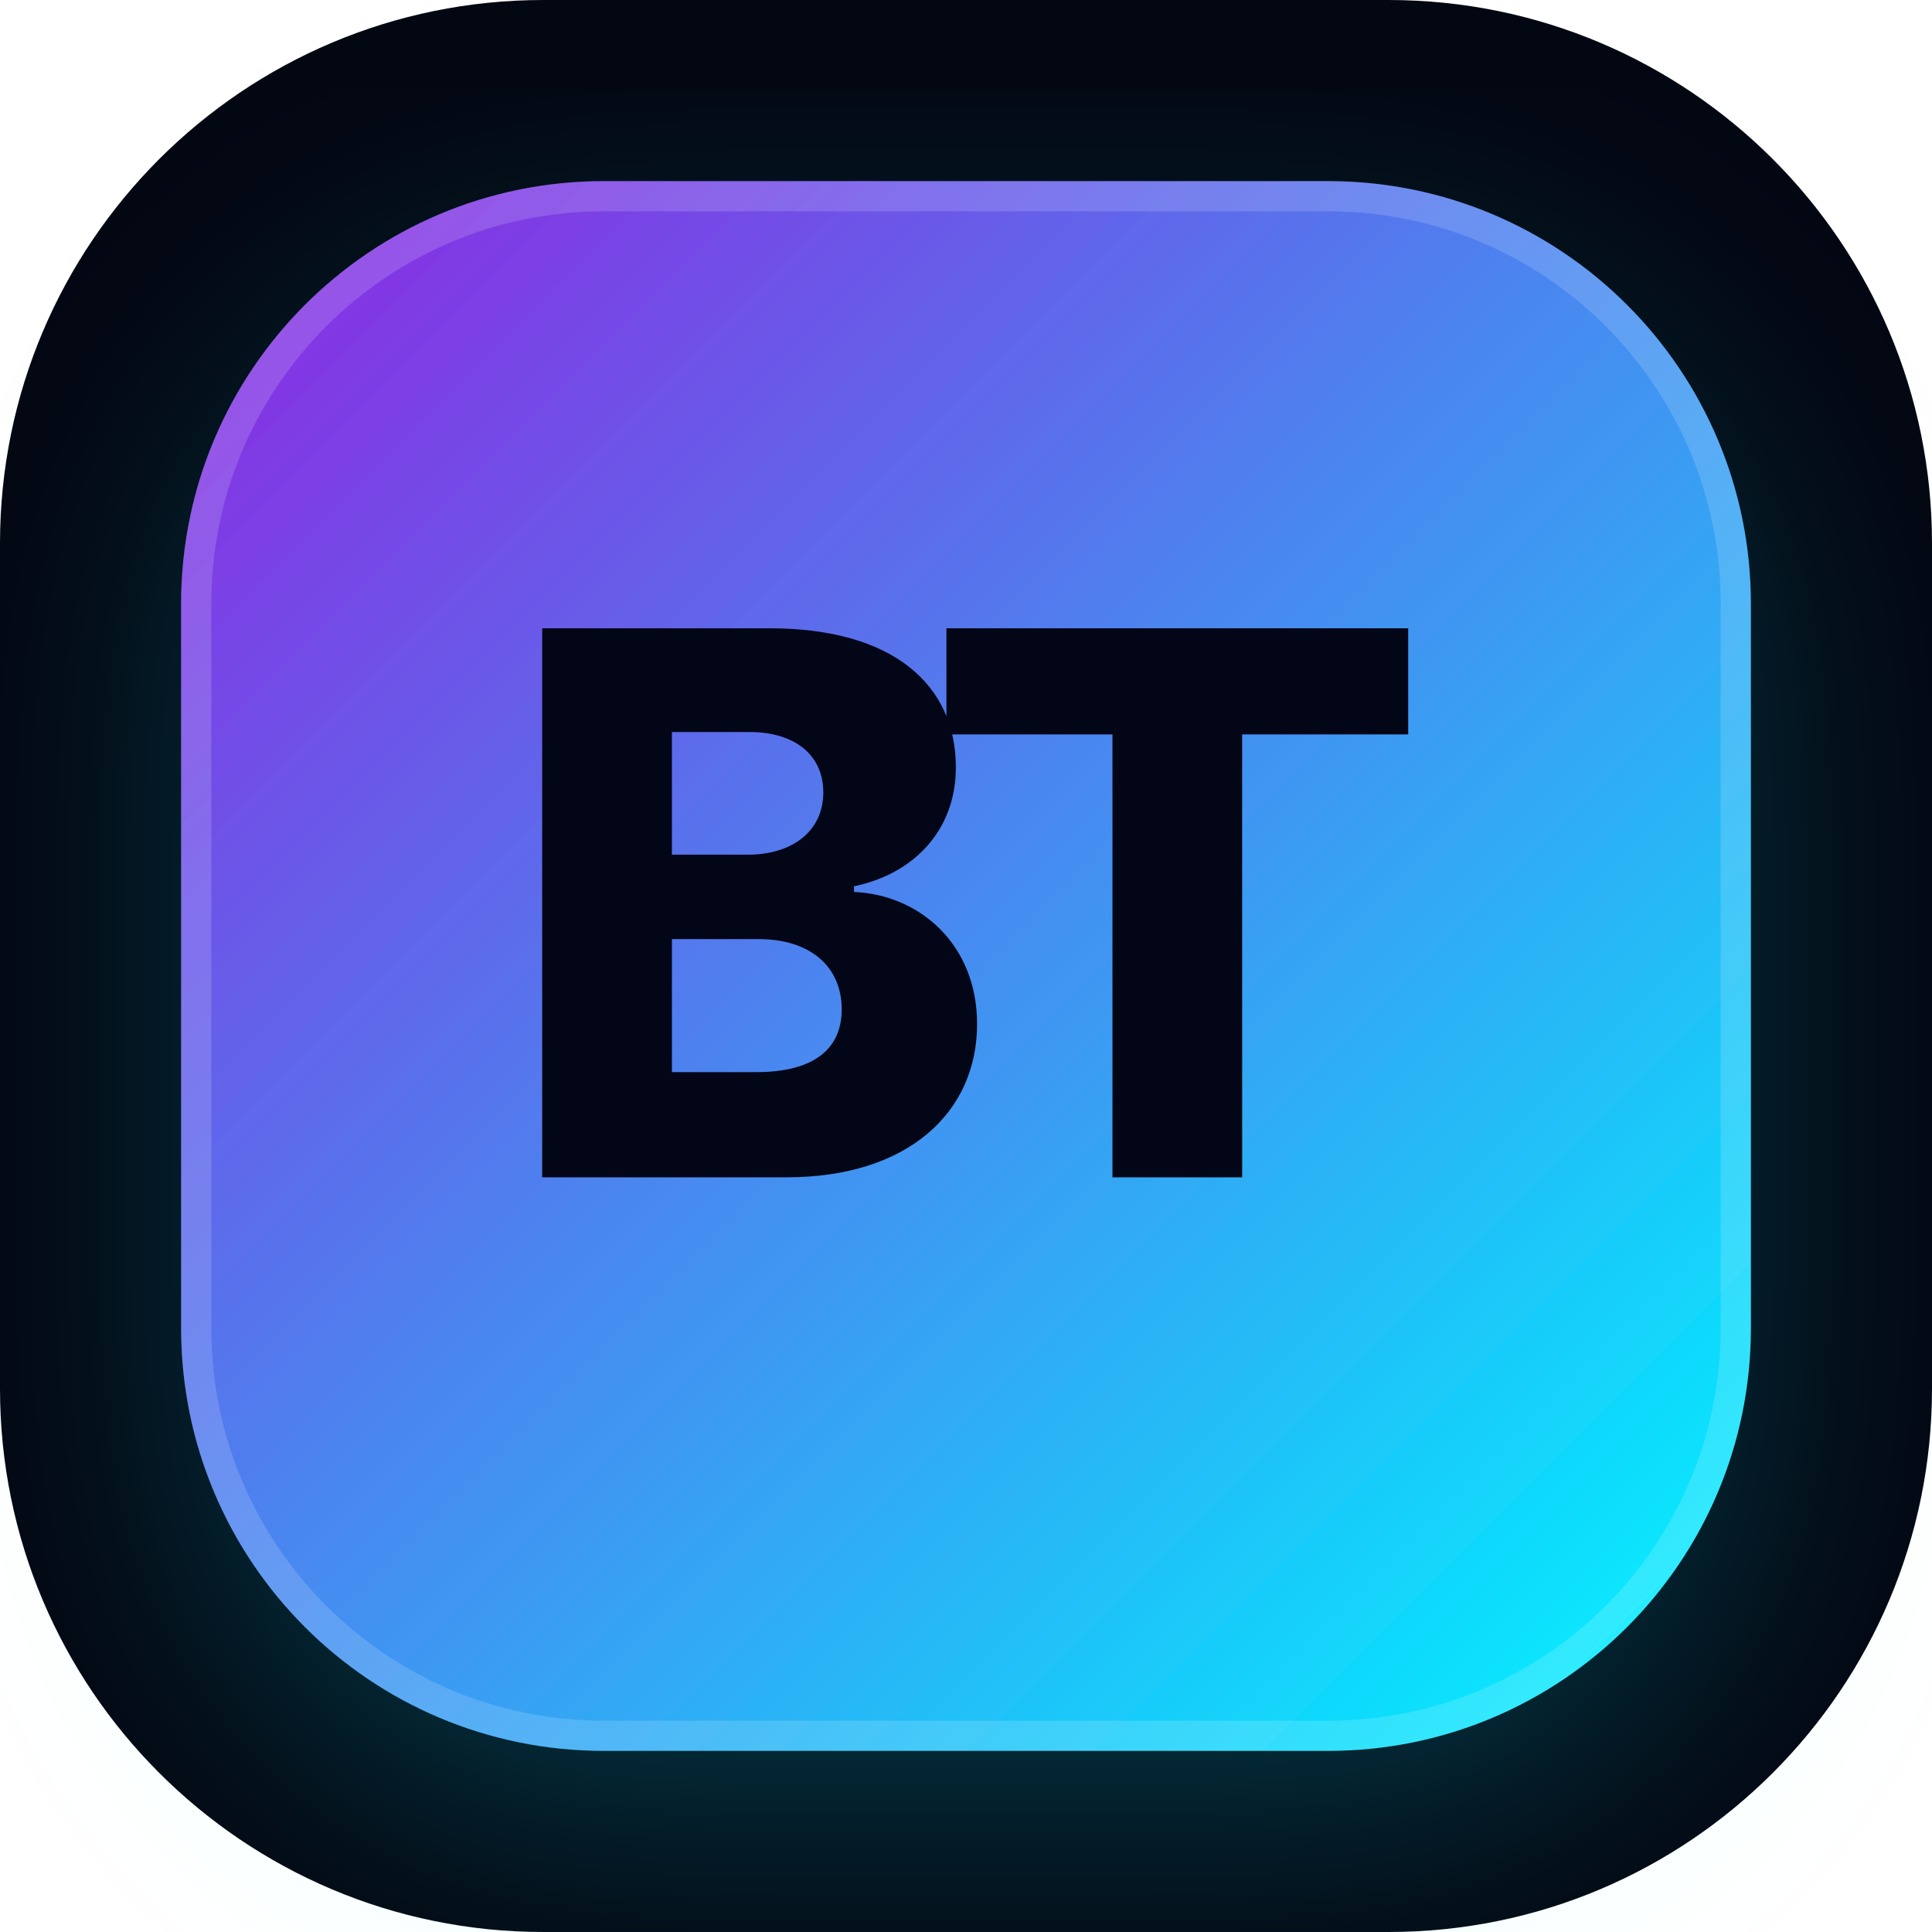
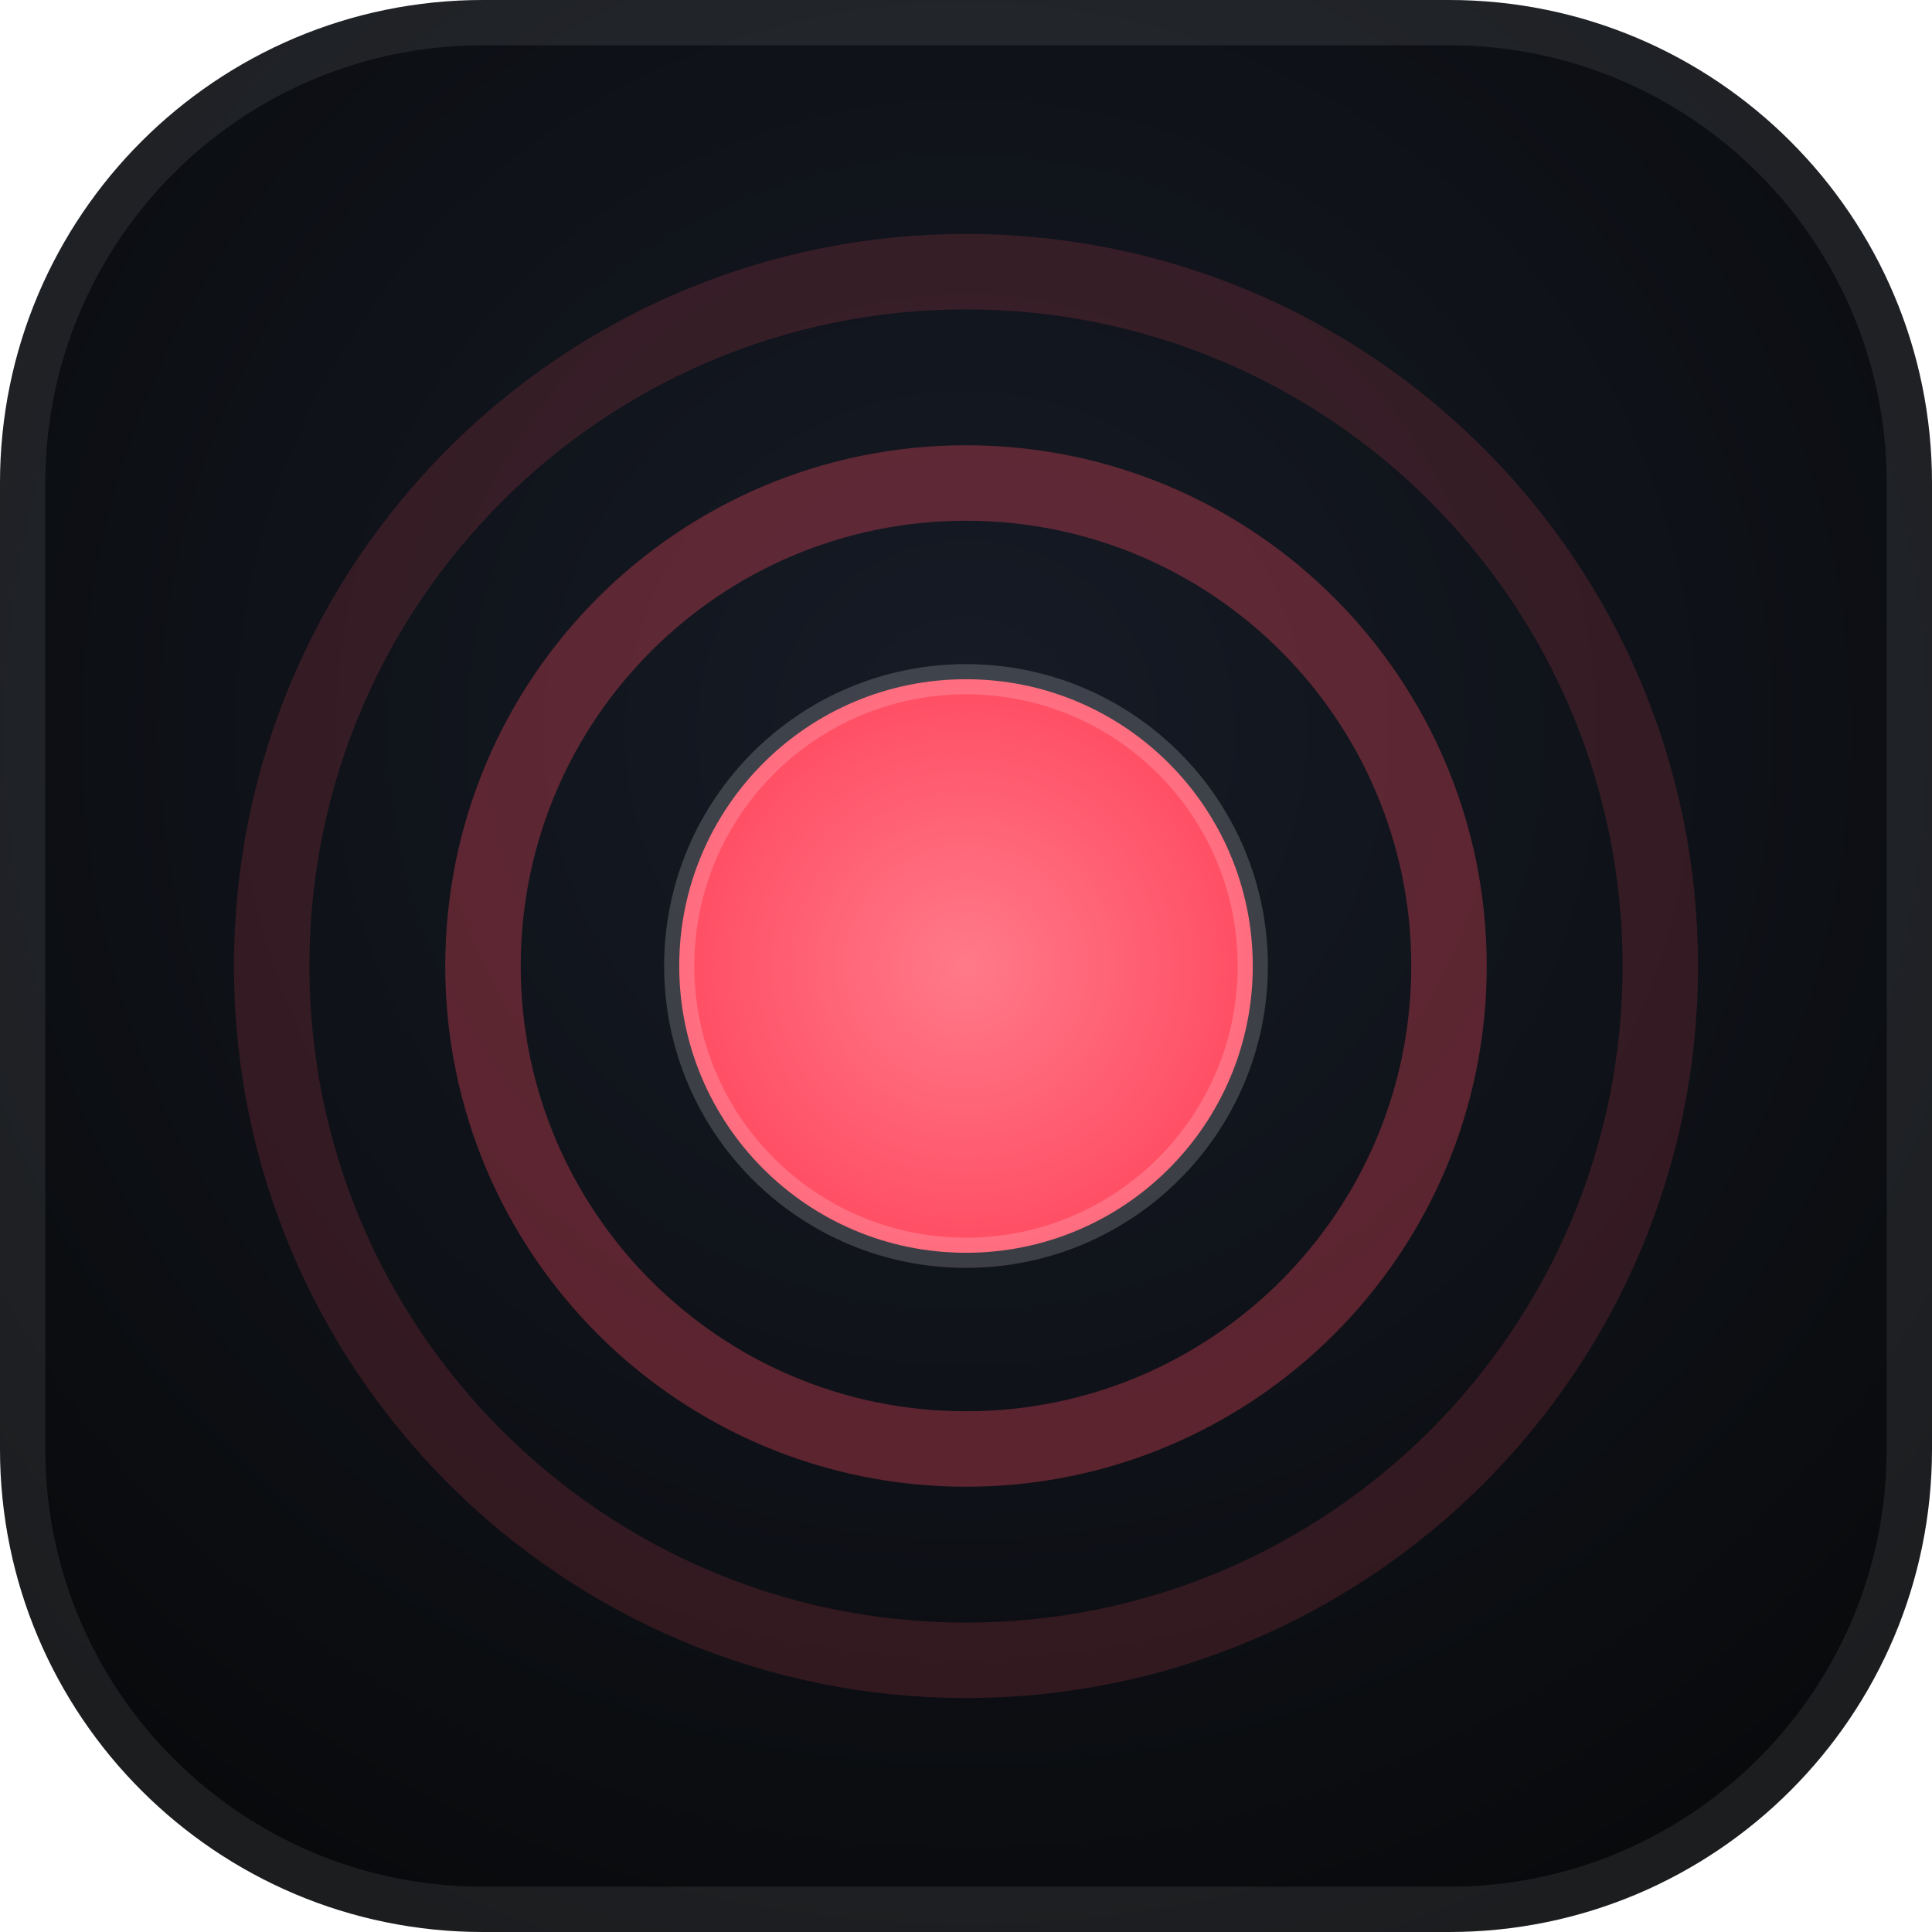
<svg xmlns="http://www.w3.org/2000/svg" viewBox="0 0 64 64" role="img" aria-label="Blackhole Threats favicon">
  <defs>
-     <linearGradient id="bt-gradient" x1="8" y1="8" x2="56" y2="56" gradientUnits="userSpaceOnUse">
-       <stop offset="0" stop-color="#8a2be2" />
-       <stop offset="1" stop-color="#00f0ff" />
-     </linearGradient>
-     <filter id="bt-shadow" x="-20%" y="-20%" width="140%" height="140%">
-       <feDropShadow dx="0" dy="3" stdDeviation="4" flood-color="#00f0ff" flood-opacity="0.18" />
-     </filter>
+     <radialGradient id="bt-bg" cx="50%" cy="38%" r="75%">
+       <stop offset="0" stop-color="#161b26" />
+       <stop offset="1" stop-color="#070809" />
+     </radialGradient>
+     <radialGradient id="bt-core" cx="50%" cy="50%" r="50%">
+       <stop offset="0" stop-color="#ff7a8a" />
+       <stop offset="1" stop-color="#ff4d63" />
+     </radialGradient>
  </defs>
-   <rect width="64" height="64" rx="18" fill="#030712" />
-   <rect x="6" y="6" width="52" height="52" rx="14" fill="url(#bt-gradient)" filter="url(#bt-shadow)" />
-   <rect x="6.5" y="6.5" width="51" height="51" rx="13.5" fill="none" stroke="rgba(249,250,251,0.16)" />
-   <text x="32" y="39" text-anchor="middle" fill="#020617" font-family="Outfit, Inter, Arial, sans-serif" font-size="25" font-weight="800" letter-spacing="-1.2">BT</text>
+   <rect width="64" height="64" rx="16" fill="url(#bt-bg)" />
+   <rect x="0.75" y="0.75" width="62.5" height="62.5" rx="15.25" fill="none" stroke="rgba(255,255,255,0.08)" stroke-width="1.5" />
+   <circle cx="32" cy="32" r="23" fill="none" stroke="#ff4d63" stroke-opacity="0.16" stroke-width="2.5" />
+   <circle cx="32" cy="32" r="16" fill="none" stroke="#ff4d63" stroke-opacity="0.32" stroke-width="2.5" />
+   <circle cx="32" cy="32" r="9.5" fill="url(#bt-core)" />
+   <circle cx="32" cy="32" r="9.5" fill="none" stroke="rgba(255,255,255,0.18)" stroke-width="1" />
</svg>
